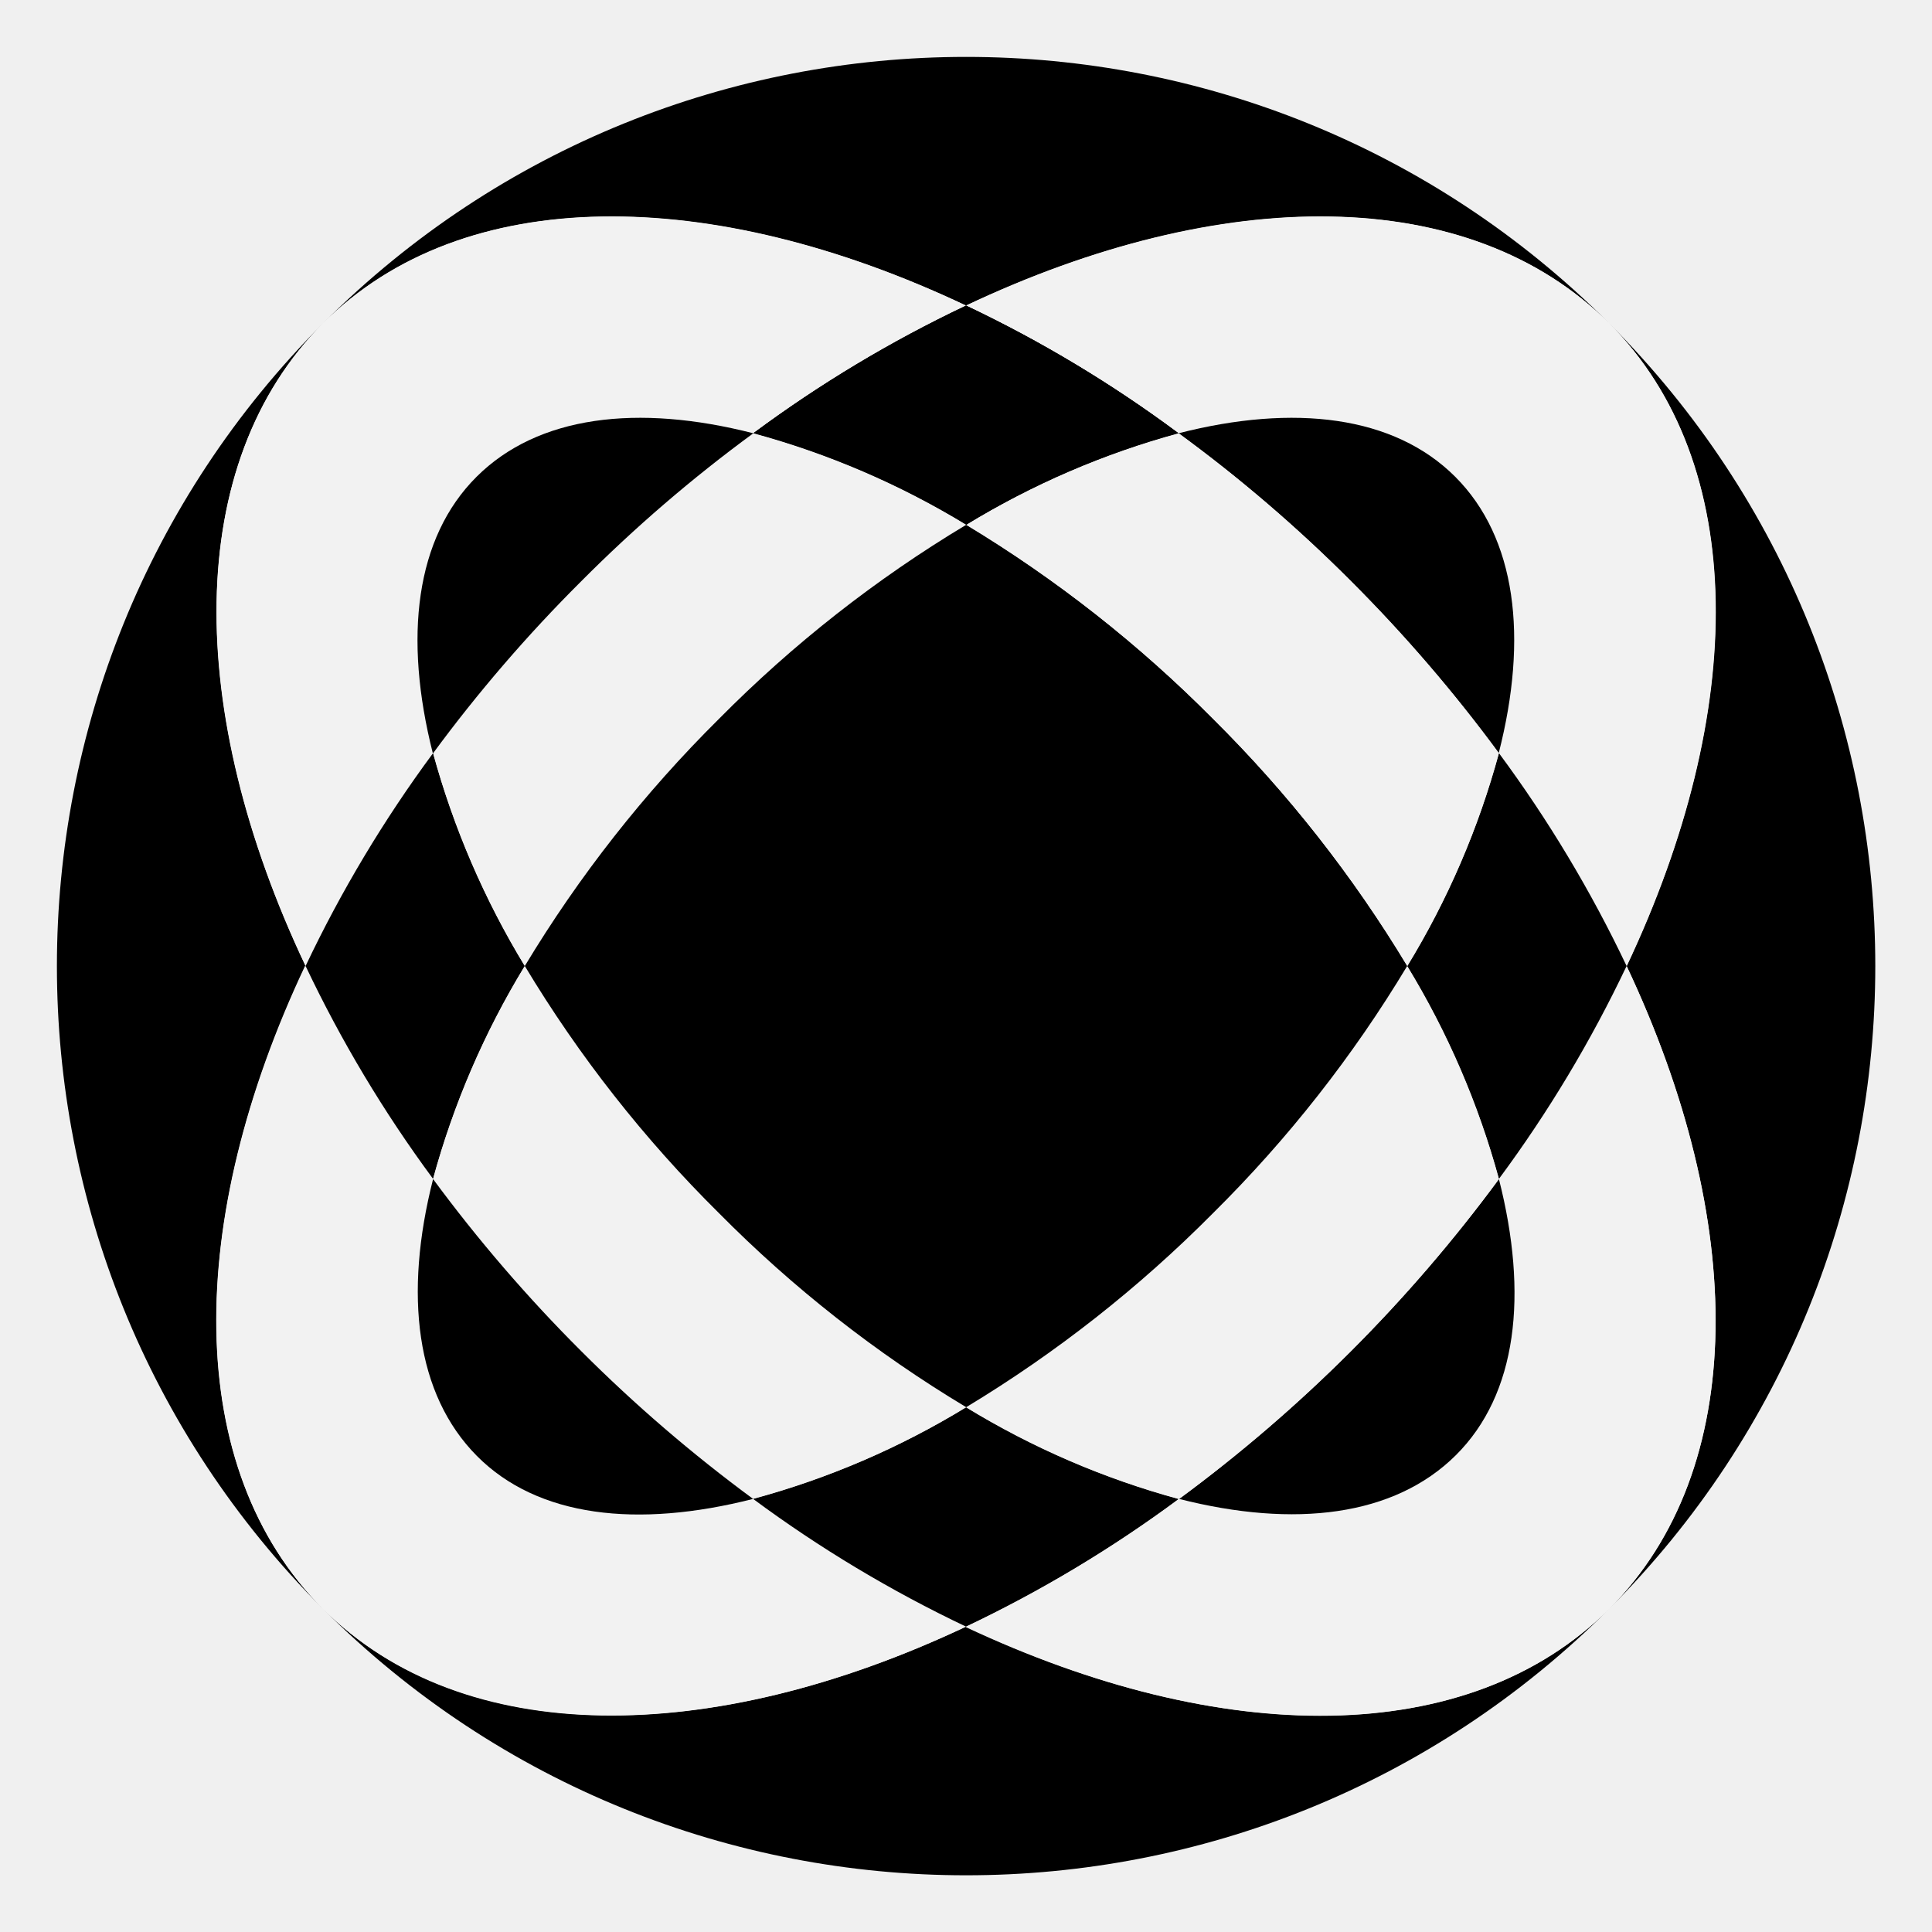
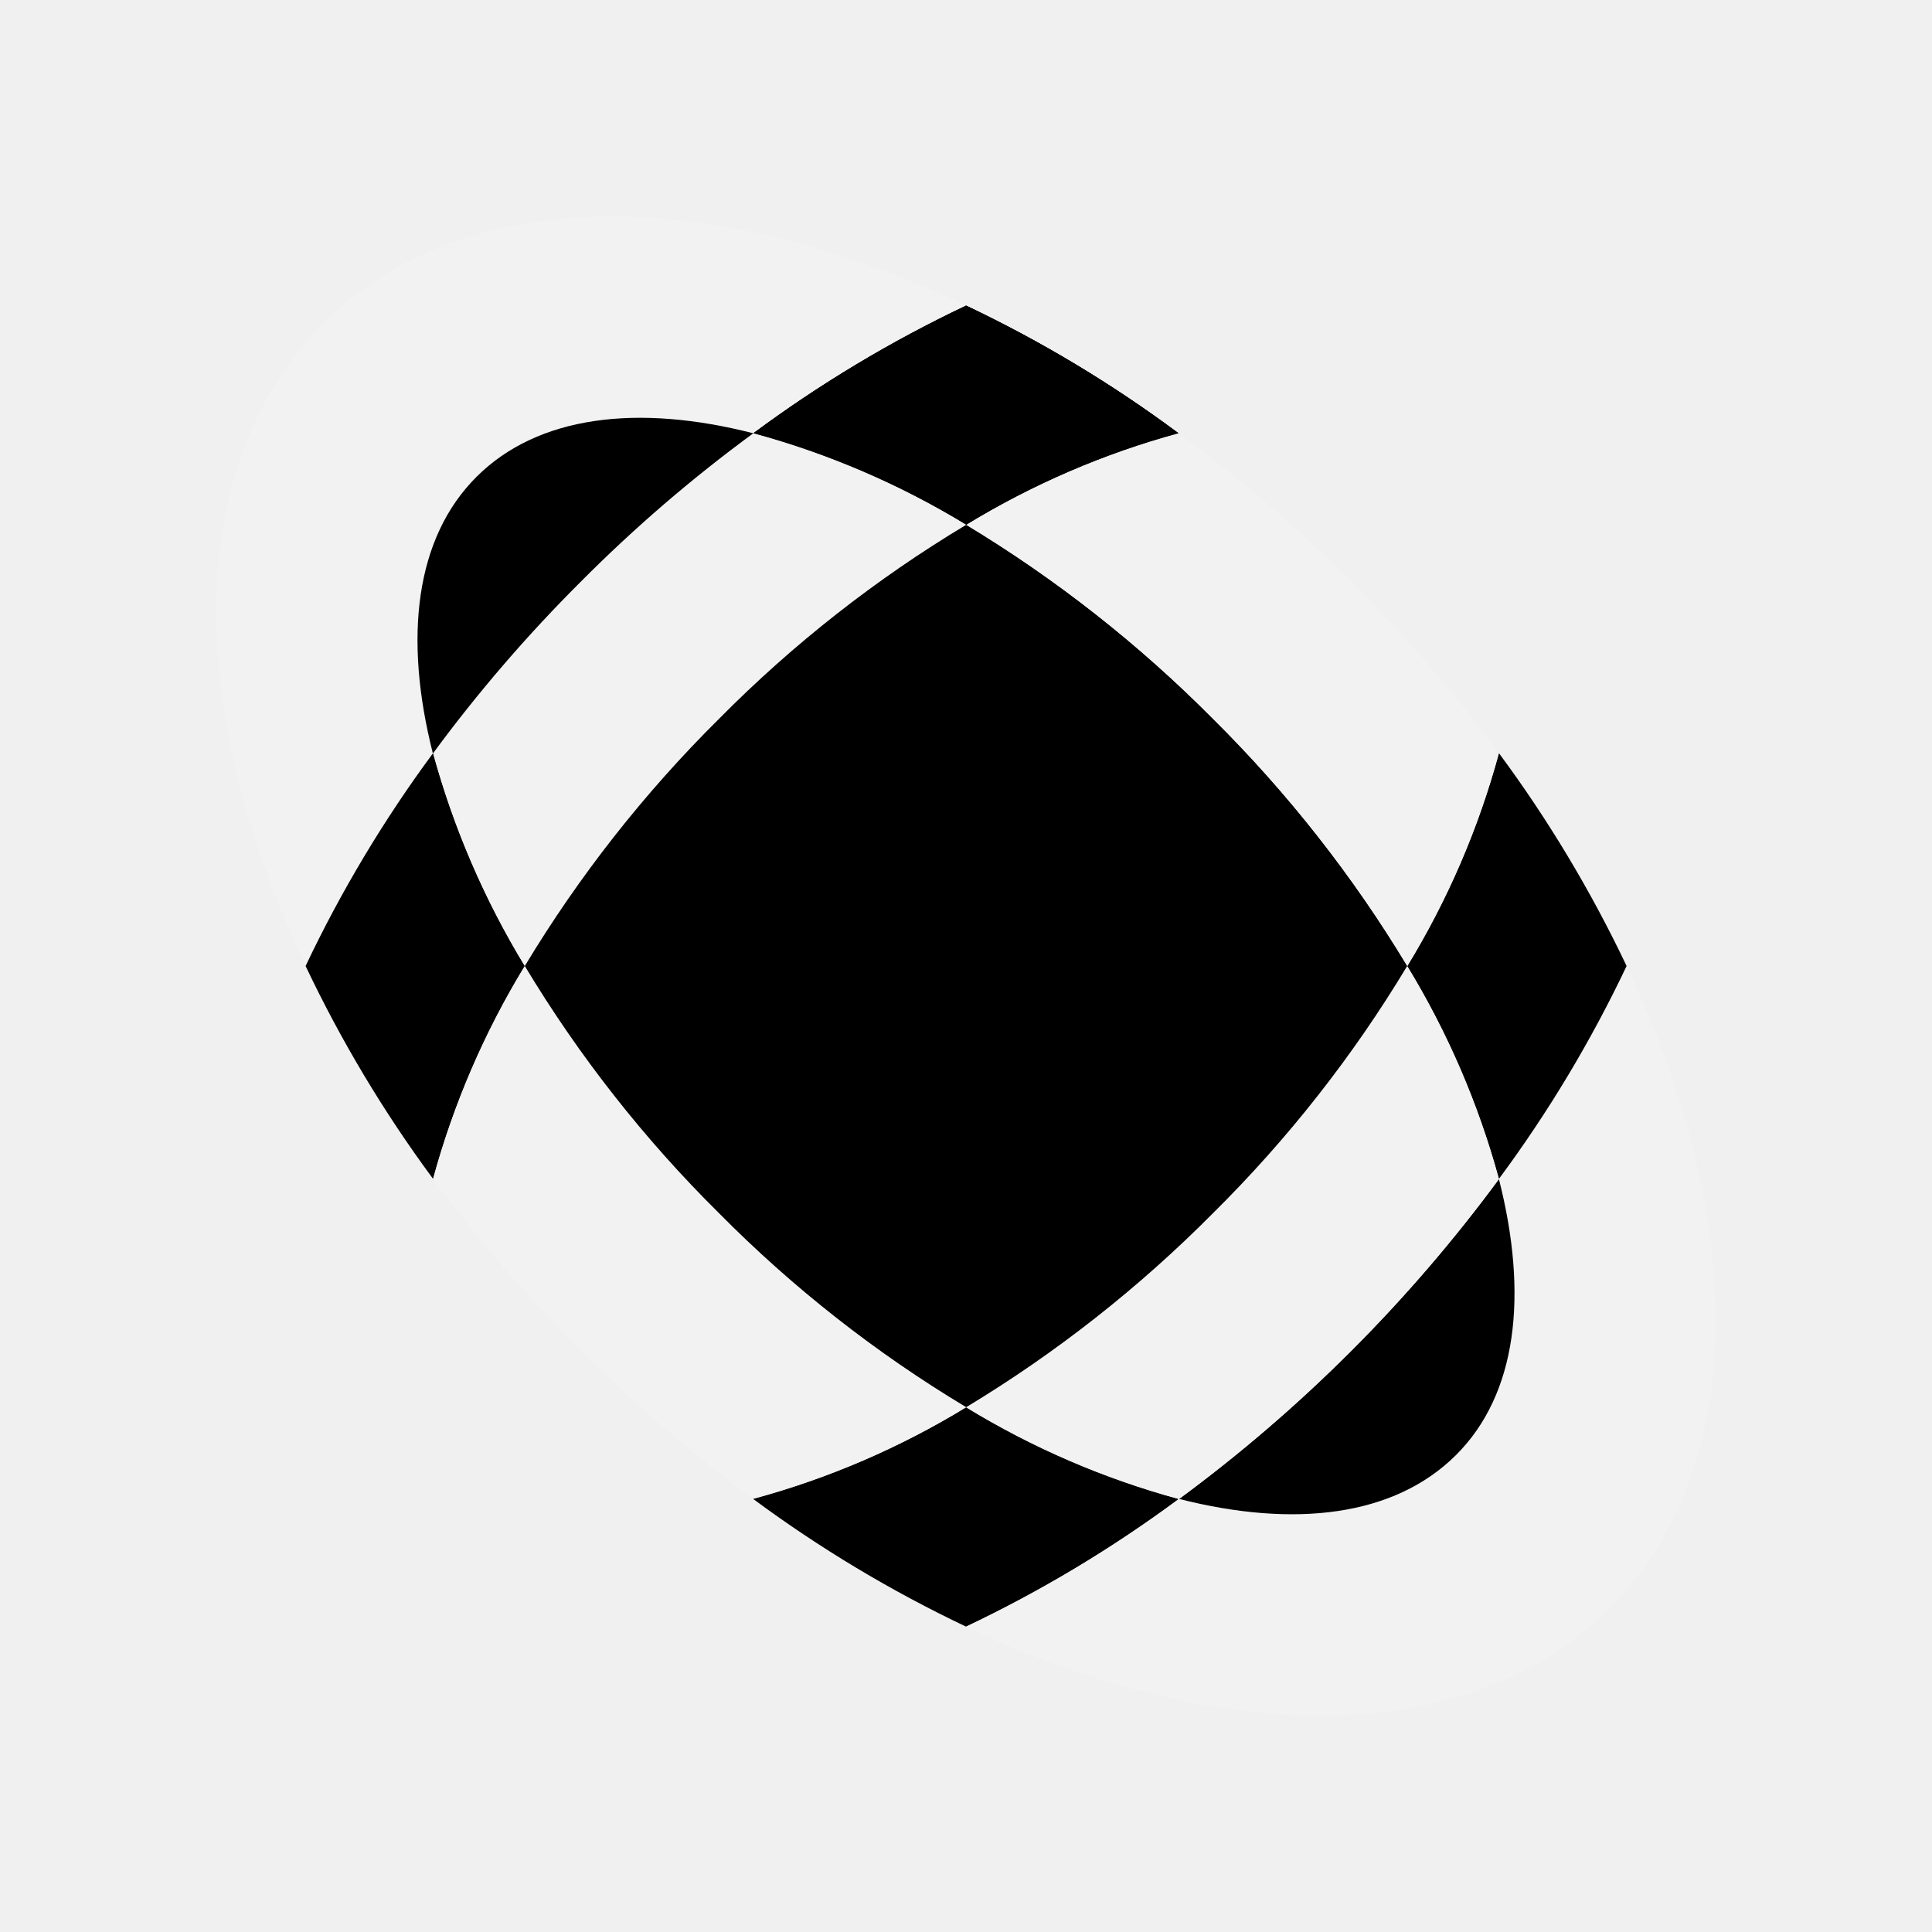
<svg xmlns="http://www.w3.org/2000/svg" viewBox="0 0 97.74 97.74">
  <defs>
    <style>.cls-1{fill:#fff;opacity:0;}.cls-2{fill:#f2f2f2;}</style>
  </defs>
  <g id="Livello_2" data-name="Livello 2">
    <g id="Livello_1-2" data-name="Livello 1">
      <rect class="cls-1" width="97.74" height="97.74" />
-       <path d="M81.4,81.4c-7.1,7.1-19.65,7-32.53.89C36,88.37,23.44,88.5,16.35,81.4a46,46,0,0,0,65.05,0Z" />
-       <path d="M16.35,16.35a46,46,0,0,0,0,65.05c-7.1-7.09-7-19.65-.89-32.53C9.38,36,9.25,23.44,16.35,16.35Z" />
-       <path d="M81.4,16.35a46,46,0,0,0-65.05,0c7.09-7.1,19.64-7,32.52-.89C61.75,9.38,74.3,9.25,81.4,16.35Z" />
      <path d="M48.88,26.55a41.6,41.6,0,0,1,10.74-4.63,63.7,63.7,0,0,0-10.75-6.46,64.17,64.17,0,0,0-10.76,6.46A41.71,41.71,0,0,1,48.88,26.55Z" />
-       <path d="M81.4,16.35c7.1,7.09,7,19.64.89,32.52,6.08,12.88,6.21,25.44-.89,32.53a46,46,0,0,0,0-65.05Z" />
-       <path class="cls-2" d="M48.87,82.29A64.92,64.92,0,0,1,38.1,75.83c-5.85,1.49-10.89.88-14-2.21s-3.7-8.12-2.21-14h0a64.84,64.84,0,0,1-6.45-10.77c-6.08,12.88-6.21,25.44.89,32.53S36,88.37,48.87,82.29Z" />
-       <path class="cls-2" d="M81.4,16.35c-7.1-7.1-19.65-7-32.53-.89a63.7,63.7,0,0,1,10.75,6.46h0c5.85-1.5,10.9-.89,14,2.2s3.7,8.13,2.21,14a64.92,64.92,0,0,1,6.46,10.77C88.37,36,88.5,23.44,81.4,16.35Z" />
      <path d="M48.88,26.55a41.6,41.6,0,0,1,10.74-4.63,63.7,63.7,0,0,0-10.75-6.46,64.17,64.17,0,0,0-10.76,6.46A41.71,41.71,0,0,1,48.88,26.55Z" />
      <path class="cls-2" d="M48.87,15.46C36,9.38,23.44,9.25,16.35,16.35s-7,19.64-.89,32.52A64.84,64.84,0,0,1,21.91,38.1c-1.49-5.85-.87-10.89,2.21-14s8.13-3.7,14-2.2A64.17,64.17,0,0,1,48.87,15.46Z" />
      <path d="M26.55,48.87A42.11,42.11,0,0,1,21.91,38.1a64.84,64.84,0,0,0-6.45,10.77,64.84,64.84,0,0,0,6.45,10.77A41.81,41.81,0,0,1,26.55,48.87Z" />
      <path d="M59.64,75.83a41.56,41.56,0,0,1-10.76-4.64A41.33,41.33,0,0,1,38.1,75.83a64.92,64.92,0,0,0,10.77,6.46A64.51,64.51,0,0,0,59.64,75.83Z" />
      <path class="cls-2" d="M82.29,48.87a64.51,64.51,0,0,1-6.46,10.77h0c1.49,5.85.88,10.89-2.21,14s-8.12,3.7-14,2.21h0a64.51,64.51,0,0,1-10.77,6.46C61.75,88.37,74.3,88.5,81.4,81.4S88.37,61.75,82.29,48.87Z" />
      <path d="M48.88,26.55a41.6,41.6,0,0,1,10.74-4.63,63.7,63.7,0,0,0-10.75-6.46,64.17,64.17,0,0,0-10.76,6.46A41.71,41.71,0,0,1,48.88,26.55Z" />
      <path d="M82.29,48.87A64.92,64.92,0,0,0,75.83,38.1a41.42,41.42,0,0,1-4.64,10.77,41.81,41.81,0,0,1,4.64,10.77A64.51,64.51,0,0,0,82.29,48.87Z" />
      <path d="M75.83,59.65A76.3,76.3,0,0,1,59.65,75.83c5.85,1.49,10.89.88,14-2.21S77.32,65.5,75.83,59.65Z" />
      <path class="cls-2" d="M75.83,59.65h0a41.81,41.81,0,0,0-4.64-10.77,63.94,63.94,0,0,1-9.82,12.5,64.66,64.66,0,0,1-12.49,9.82,41.56,41.56,0,0,0,10.76,4.64h0A76.3,76.3,0,0,0,75.83,59.65Z" />
      <path class="cls-2" d="M48.88,26.55a41.71,41.71,0,0,0-10.77-4.63A74,74,0,0,0,29.4,29.4a75,75,0,0,0-7.49,8.7,42.11,42.11,0,0,0,4.64,10.77,64.41,64.41,0,0,1,9.82-12.5A63.7,63.7,0,0,1,48.88,26.55Z" />
      <path d="M38.11,21.92c-5.86-1.5-10.9-.89-14,2.2s-3.7,8.13-2.21,14a75,75,0,0,1,7.49-8.7A74,74,0,0,1,38.11,21.92Z" />
      <path class="cls-2" d="M48.88,71.19a63.7,63.7,0,0,1-12.51-9.82,63.94,63.94,0,0,1-9.82-12.5,41.81,41.81,0,0,0-4.64,10.77h0a76,76,0,0,0,7.49,8.7,75.9,75.9,0,0,0,8.7,7.48A41.33,41.33,0,0,0,48.88,71.19Z" />
-       <path d="M38.1,75.83a75.9,75.9,0,0,1-8.7-7.48,76,76,0,0,1-7.49-8.7c-1.49,5.85-.87,10.89,2.21,14S32.25,77.32,38.1,75.83Z" />
      <path d="M71.19,48.87a64.41,64.41,0,0,0-9.82-12.5,64.66,64.66,0,0,0-12.49-9.82,63.7,63.7,0,0,0-12.51,9.82,64.41,64.41,0,0,0-9.82,12.5,63.94,63.94,0,0,0,9.82,12.5,63.7,63.7,0,0,0,12.51,9.82,64.66,64.66,0,0,0,12.49-9.82A63.94,63.94,0,0,0,71.19,48.87Z" />
-       <path d="M73.62,24.12c-3.09-3.09-8.14-3.7-14-2.2a74.12,74.12,0,0,1,8.72,7.48,75.9,75.9,0,0,1,7.48,8.7C77.32,32.25,76.71,27.21,73.62,24.12Z" />
      <path class="cls-2" d="M75.83,38.1a75.9,75.9,0,0,0-7.48-8.7,74.12,74.12,0,0,0-8.72-7.48h0a41.6,41.6,0,0,0-10.74,4.63,64.66,64.66,0,0,1,12.49,9.82,64.41,64.41,0,0,1,9.82,12.5A41.42,41.42,0,0,0,75.83,38.1Z" />
    </g>
  </g>
</svg>
